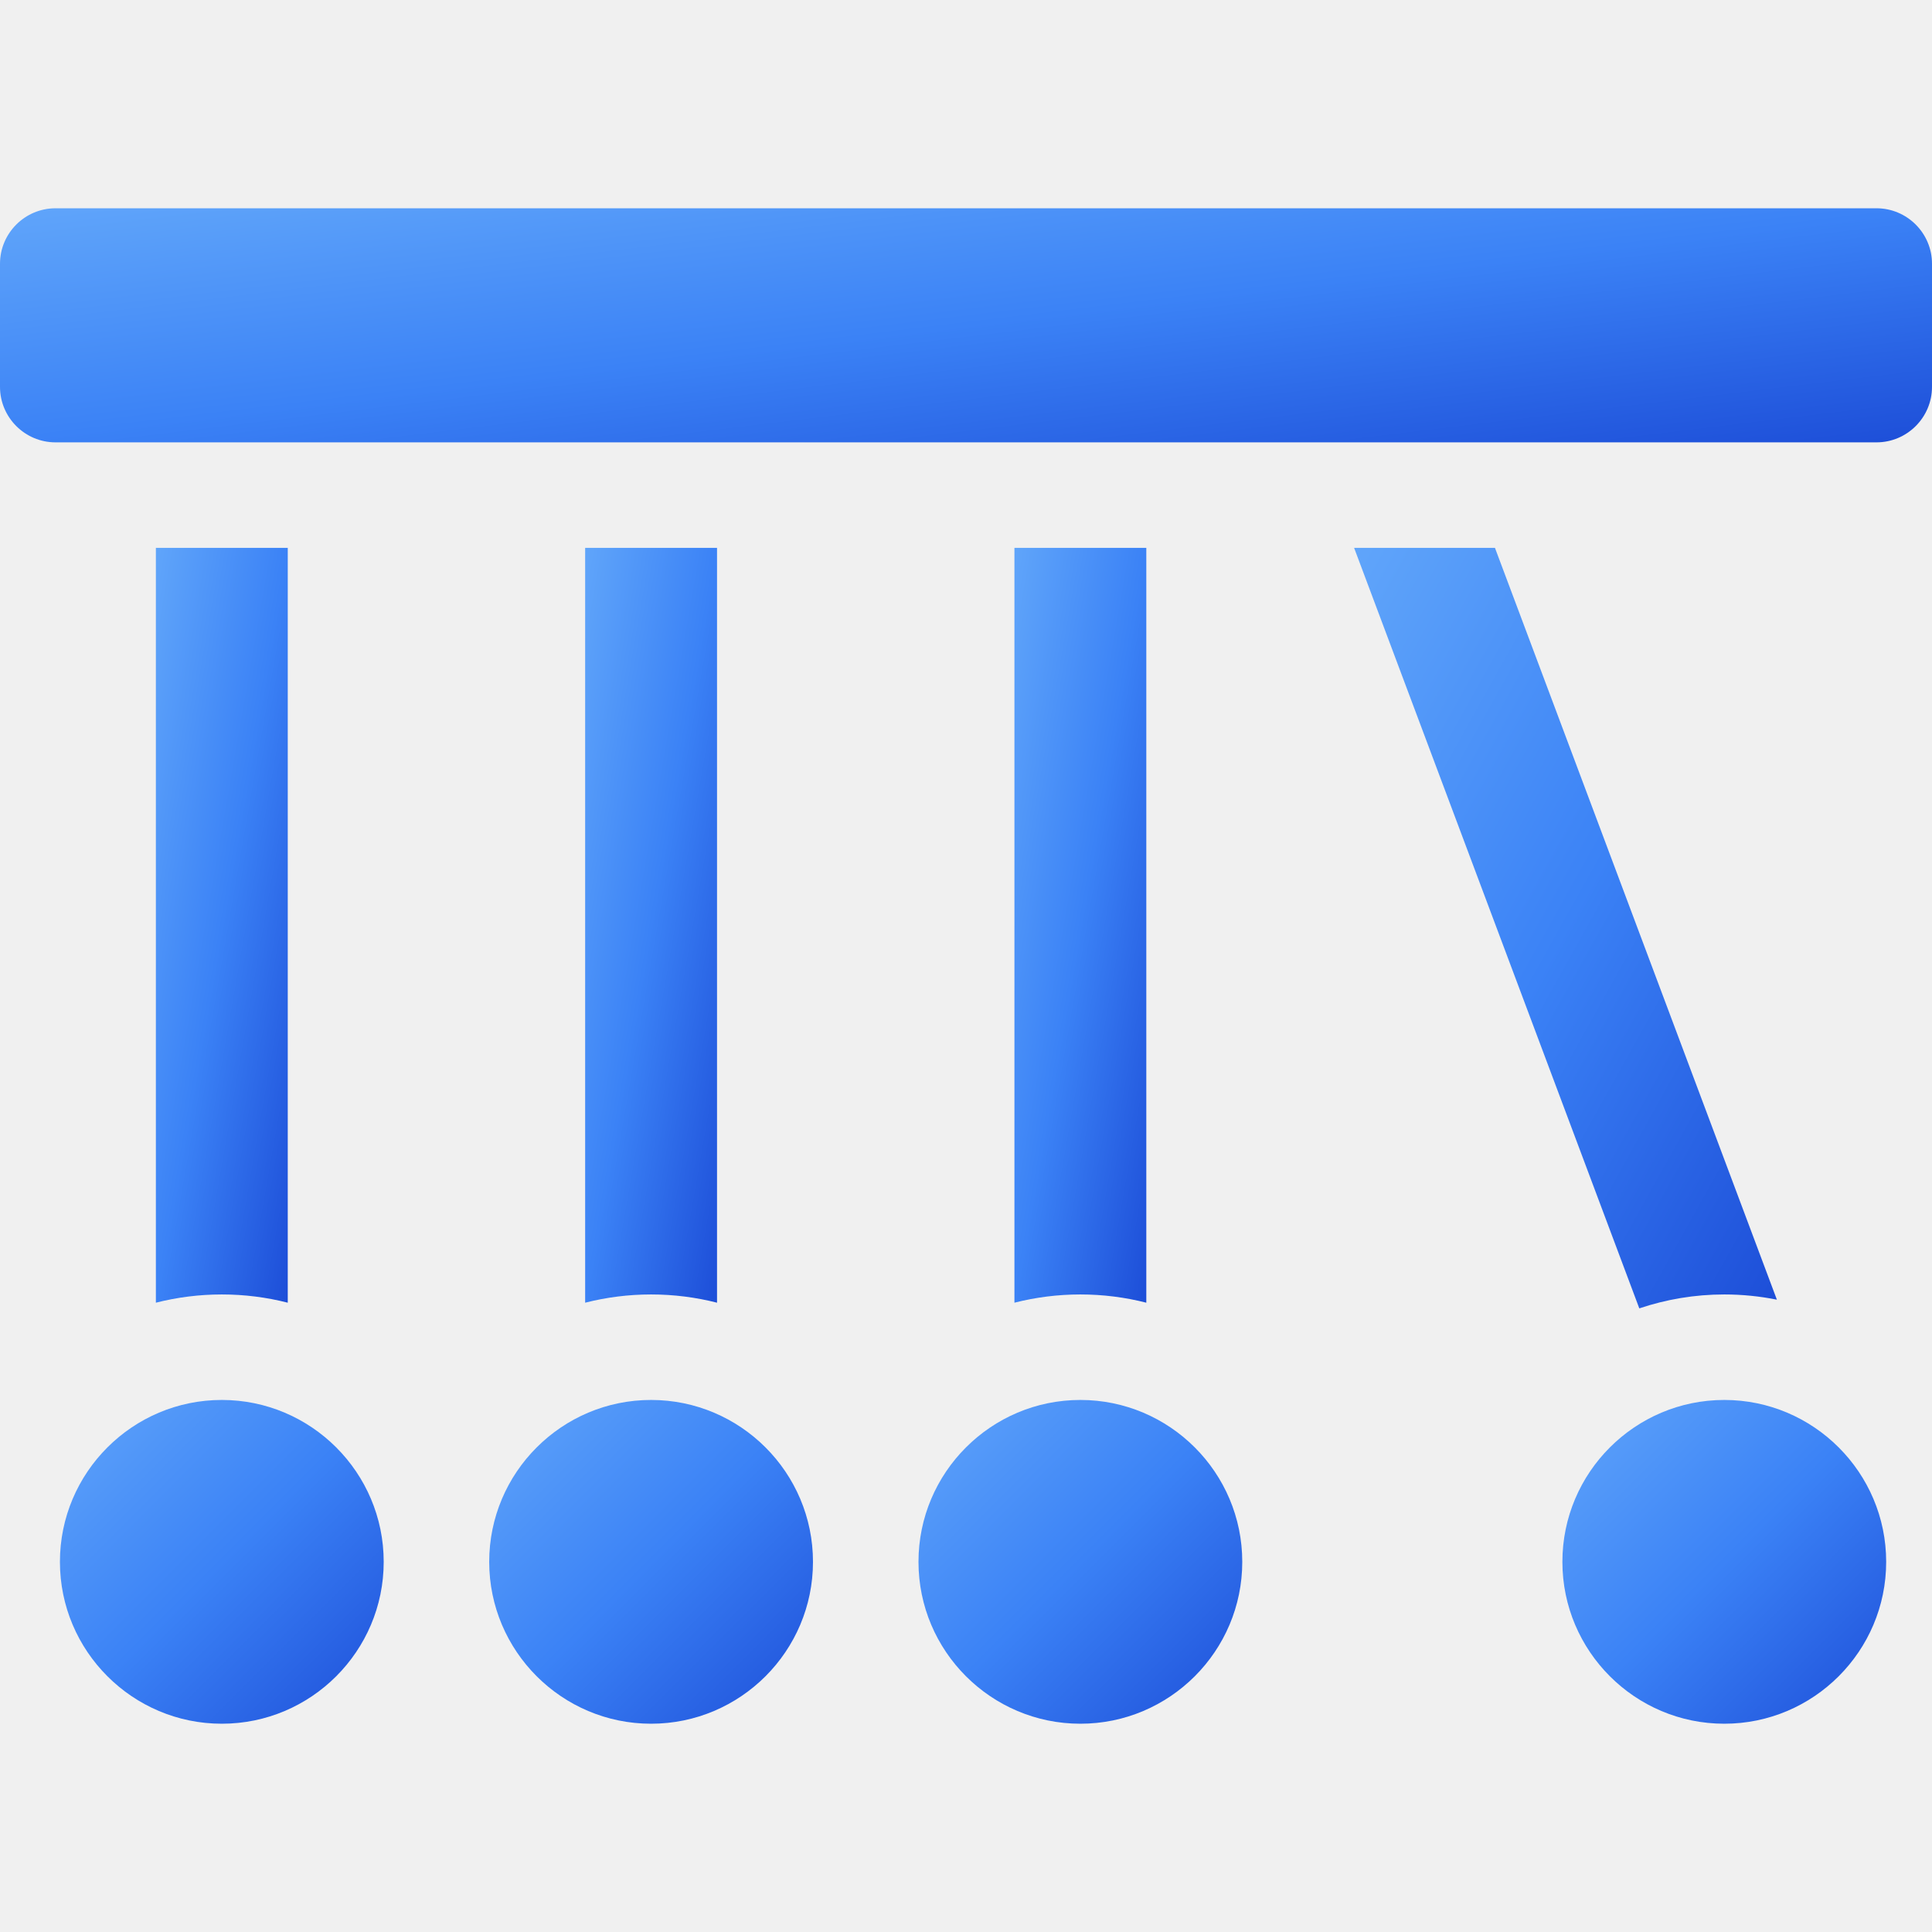
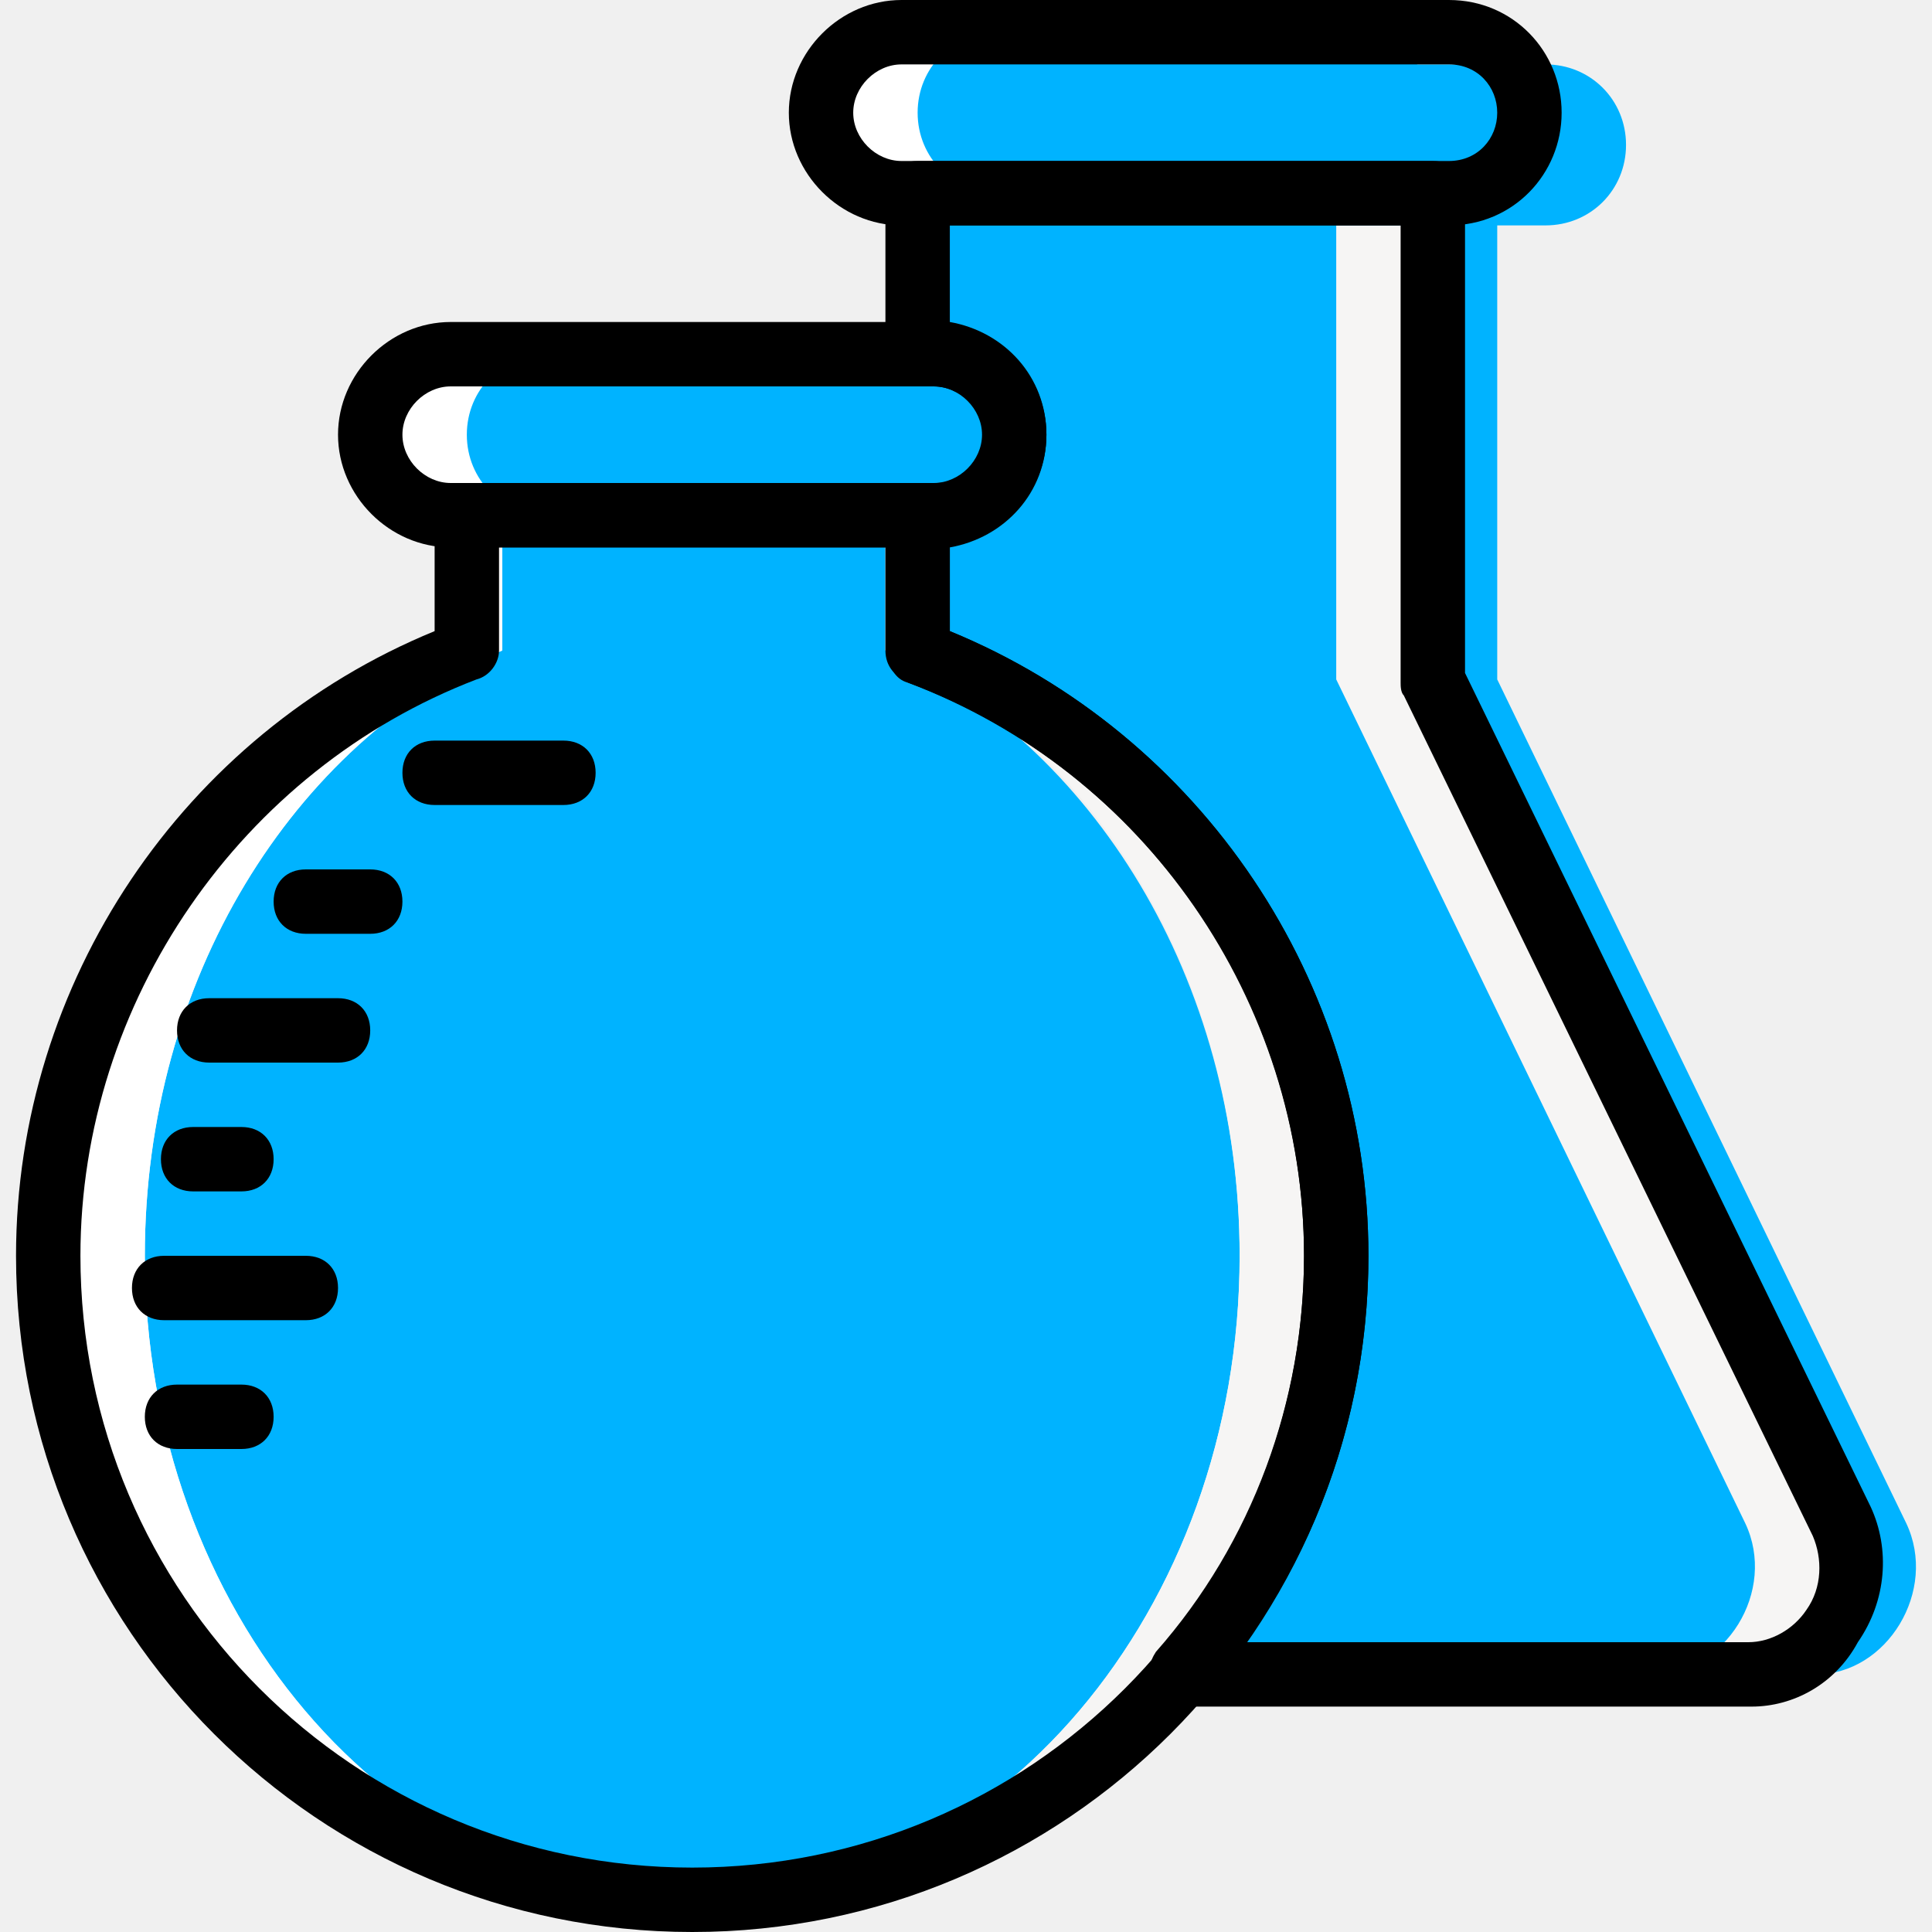
- <svg xmlns="http://www.w3.org/2000/svg" viewBox="0 0 580.02 580.02">
-   <defs>
-     <linearGradient id="blueGradient" x1="0%" y1="0%" x2="100%" y2="100%">
-       <stop offset="0%" style="stop-color:#60A5FA;stop-opacity:1" />
-       <stop offset="50%" style="stop-color:#3B82F6;stop-opacity:1" />
-       <stop offset="100%" style="stop-color:#1D4ED8;stop-opacity:1" />
-     </linearGradient>
-   </defs>
-   <g fill="url(#blueGradient)">
-     <g>
+ <svg xmlns="http://www.w3.org/2000/svg" height="200px" width="200px" version="1.1" id="Layer_1" viewBox="0 0 512 512" xml:space="preserve" fill="#000000">
+   <g id="SVGRepo_bgCarrier" stroke-width="0" />
+   <g id="SVGRepo_tracerCarrier" stroke-linecap="round" stroke-linejoin="round" />
+   <g id="SVGRepo_iconCarrier">
+     <g transform="translate(1 1)">
+       <path style="fill:#00b3ff;" d="M504.154,402.627L395.781,179.053V50.2H259.247v42.667h4.267c11.947,0,21.333,9.387,21.333,21.333 s-10.24,21.333-21.333,21.333h-4.267v36.693c64.853,23.893,110.933,87.04,110.933,159.573c0,42.667-15.36,81.067-40.96,110.933 h151.04C499.034,442.733,512.687,420.547,504.154,402.627" />
+       <path style="fill:#f6f5f4;" d="M487.941,402.627L378.714,179.053V50.2H242.181v42.667h4.267c11.947,0,21.333,9.387,21.333,21.333 s-9.387,21.333-21.333,21.333h-4.267v36.693c64.853,23.893,110.933,87.04,110.933,159.573c0,42.667-15.36,81.067-40.96,110.933 h151.04C482.821,442.733,495.621,420.547,487.941,402.627" />
      <g>
-         <g>
-           <path d="M517.661,420.29c-26.8,0-48.602,21.803-48.602,48.6c0,26.8,21.803,48.602,48.602,48.602 c26.798,0,48.601-21.803,48.601-48.602C566.262,442.094,544.459,420.29,517.661,420.29z" />
-           <path d="M66.593,420.29c-26.8,0-48.602,21.803-48.602,48.6c0,26.8,21.803,48.602,48.602,48.602 c26.798,0,48.601-21.803,48.601-48.602C115.193,442.094,93.391,420.29,66.593,420.29z" />
-           <path d="M195.469,420.29c-26.8,0-48.602,21.803-48.602,48.6c0,26.8,21.803,48.602,48.602,48.602s48.602-21.803,48.602-48.602 C244.072,442.094,222.269,420.29,195.469,420.29z" />
-           <path d="M324.346,420.29c-26.798,0-48.6,21.803-48.6,48.6c0,26.8,21.803,48.602,48.6,48.602c26.8,0,48.602-21.803,48.602-48.602 C372.948,442.094,351.145,420.29,324.346,420.29z" />
-           <path d="M215.265,391.092V164.477h-39.592v226.616c6.335-1.613,12.966-2.475,19.796-2.475 C202.299,388.617,208.93,389.479,215.265,391.092z" />
-           <path d="M563.352,62.528H16.668C7.478,62.528,0,70.006,0,79.196v36.939c0,9.19,7.478,16.668,16.668,16.668h546.684 c9.19,0,16.668-7.478,16.668-16.668V79.196C580.02,70.006,572.543,62.528,563.352,62.528z" />
-           <path d="M86.389,391.092V164.477H46.797v226.616c6.335-1.613,12.966-2.475,19.796-2.475 C73.422,388.617,80.054,389.479,86.389,391.092z" />
-           <path d="M344.141,391.092V164.477H304.55v226.616c6.335-1.613,12.966-2.476,19.796-2.476 C331.176,388.617,337.807,389.479,344.141,391.092z" />
-           <path d="M517.661,388.617c5.405,0,10.684,0.545,15.792,1.568l-84.641-225.709h-42.285l85.621,228.321 C500.169,390.102,508.743,388.617,517.661,388.617z" />
-         </g>
+         <path style="fill:#00b3ff;" d="M461.487,402.627L353.114,179.053V50.2H242.181v42.667h4.267c11.947,0,21.333,9.387,21.333,21.333 s-10.24,21.333-21.333,21.333h-4.267v36.693c64.853,23.893,109.227,87.04,109.227,159.573c0,42.667-15.36,81.067-40.96,110.933 h126.293C456.367,442.733,470.021,420.547,461.487,402.627" />
+         <path style="fill:#00b3ff;" d="M233.647,171.373v-35.84H132.101v35.84c-55.467,24.747-94.72,87.04-94.72,160.427 c0,93.867,64.853,170.667,145.067,170.667s145.067-76.8,145.067-170.667C327.514,258.413,288.261,196.12,233.647,171.373" />
      </g>
+       <path style="fill:#FFFFFF;" d="M37.381,331.8c0-73.387,39.253-135.68,94.72-160.427v-35.84h-8.533v35.84 C57.861,196.12,11.781,258.413,11.781,331.8c0,93.867,76.8,170.667,170.667,170.667C102.234,502.467,37.381,425.667,37.381,331.8" />
+       <path style="fill:#f6f5f4;" d="M242.181,171.373v-35.84h-8.533v35.84c55.467,23.893,93.867,87.04,93.867,160.427 c0,93.867-64.853,170.667-145.067,170.667c93.867,0,170.667-76.8,170.667-170.667C353.114,258.413,307.034,196.12,242.181,171.373" />
+       <path style="fill:#FFFFFF;" d="M246.447,135.533h-128c-11.947,0-21.333-9.387-21.333-21.333s9.387-21.333,21.333-21.333h128 c11.947,0,21.333,9.387,21.333,21.333S258.394,135.533,246.447,135.533" />
+       <path style="fill:#00b3ff;" d="M246.447,135.533h-102.4c-11.947,0-21.333-9.387-21.333-21.333s9.387-21.333,21.333-21.333h102.4 c11.947,0,21.333,9.387,21.333,21.333S258.394,135.533,246.447,135.533" />
+       <path style="fill:#FFFFFF;" d="M340.314,50.2h-102.4c-11.947,0-21.333-9.387-21.333-21.333s9.387-21.333,21.333-21.333h102.4 c11.947,0,21.333,9.387,21.333,21.333S352.261,50.2,340.314,50.2" />
+       <path style="fill:#f6f5f4;" d="M382.981,50.2h-102.4c-11.947,0-21.333-9.387-21.333-21.333s9.387-21.333,21.333-21.333h102.4 c11.947,0,21.333,9.387,21.333,21.333S394.927,50.2,382.981,50.2" />
+       <g>
+         <path style="fill:#00b3ff;" d="M408.581,58.733h-102.4c-11.947,0-21.333-9.387-21.333-21.333s9.387-21.333,21.333-21.333h102.4 c11.947,0,21.333,9.387,21.333,21.333S420.527,58.733,408.581,58.733" />
+         <path style="fill:#00b3ff;" d="M357.381,50.2h-93.867c-11.947,0-21.333-9.387-21.333-21.333s9.387-21.333,21.333-21.333h93.867 c11.947,0,21.333,9.387,21.333,21.333S369.327,50.2,357.381,50.2" />
+       </g>
+       <path d="M382.981,58.733H237.914c-16.213,0-29.867-13.653-29.867-29.867S221.701-1,237.914-1h145.067 c17.067,0,29.867,13.653,29.867,29.867S400.047,58.733,382.981,58.733z M237.914,16.067c-6.827,0-12.8,5.973-12.8,12.8 s5.973,12.8,12.8,12.8h145.067c7.68,0,12.8-5.973,12.8-12.8s-5.12-12.8-12.8-12.8H237.914z" />
+       <path d="M246.447,144.067h-128c-16.213,0-29.867-13.653-29.867-29.867s13.653-29.867,29.867-29.867h128 c16.213,0,29.867,13.653,29.867,29.867S262.661,144.067,246.447,144.067z M118.447,101.4c-6.827,0-12.8,5.973-12.8,12.8 s5.973,12.8,12.8,12.8h128c6.827,0,12.8-5.973,12.8-12.8s-5.973-12.8-12.8-12.8H118.447z" />
+       <path d="M182.447,511c-98.987,0-179.2-80.213-179.2-179.2c0-72.533,44.373-138.24,110.933-165.547v-30.72 c0-5.12,3.413-8.533,8.533-8.533h119.467c5.12,0,8.533,3.413,8.533,8.533v30.72c66.56,27.307,110.933,93.013,110.933,165.547 C361.647,430.787,281.434,511,182.447,511z M131.247,144.067v27.307c0,3.413-2.56,6.827-5.973,7.68 C62.981,202.947,20.314,264.387,20.314,331.8c0,89.6,72.533,162.133,162.133,162.133S344.581,421.4,344.581,331.8 c0-67.413-42.667-128.853-104.96-151.893c-3.413-1.707-5.973-4.267-5.973-8.533v-27.307H131.247z" />
+       <path d="M80.047,348.867H42.501c-5.12,0-8.533-3.413-8.533-8.533c0-5.12,3.413-8.533,8.533-8.533h37.547 c5.12,0,8.533,3.413,8.533,8.533C88.581,345.453,85.167,348.867,80.047,348.867z" />
+       <path d="M62.981,383H45.914c-5.12,0-8.533-3.413-8.533-8.533c0-5.12,3.413-8.533,8.533-8.533h17.067 c5.12,0,8.533,3.413,8.533,8.533C71.514,379.587,68.101,383,62.981,383z" />
+       <path d="M148.314,212.333h-34.133c-5.12,0-8.533-3.413-8.533-8.533c0-5.12,3.413-8.533,8.533-8.533h34.133 c5.12,0,8.533,3.413,8.533,8.533C156.847,208.92,153.434,212.333,148.314,212.333z" />
+       <path d="M97.114,246.467H80.047c-5.12,0-8.533-3.413-8.533-8.533c0-5.12,3.413-8.533,8.533-8.533h17.067 c5.12,0,8.533,3.413,8.533,8.533C105.647,243.053,102.234,246.467,97.114,246.467z" />
+       <path d="M88.581,280.6H54.447c-5.12,0-8.533-3.413-8.533-8.533s3.413-8.533,8.533-8.533h34.133c5.12,0,8.533,3.413,8.533,8.533 S93.701,280.6,88.581,280.6z" />
+       <path d="M62.981,314.733h-12.8c-5.12,0-8.533-3.413-8.533-8.533s3.413-8.533,8.533-8.533h12.8c5.12,0,8.533,3.413,8.533,8.533 S68.101,314.733,62.981,314.733z" />
+       <path d="M463.194,451.267h-151.04c-3.413,0-5.973-1.707-7.68-5.12c-1.707-3.413-0.853-6.827,0.853-9.387 c25.6-29.013,39.253-66.56,39.253-104.96c0-67.413-41.813-128-104.96-151.893c-3.413-0.853-5.12-4.267-5.12-7.68v-36.693 c0-5.12,3.413-8.533,8.533-8.533h4.267c6.827,0,12.8-5.973,12.8-12.8s-6.827-12.8-13.653-12.8h-4.267 c-5.12,0-8.533-3.413-8.533-8.533V50.2c0-5.12,3.413-8.533,8.533-8.533h136.533c5.12,0,8.533,3.413,8.533,8.533v127.147 l107.52,221.013l0,0c5.12,11.093,4.267,24.747-3.413,35.84C485.381,445.293,474.287,451.267,463.194,451.267z M329.221,434.2 h133.12c5.973,0,11.947-3.413,15.36-8.533c4.267-5.973,4.267-13.653,1.707-19.627L371.034,183.32 c-0.853-0.853-0.853-2.56-0.853-3.413V58.733H250.714v25.6c14.507,2.56,25.6,14.507,25.6,29.867s-11.093,27.307-25.6,29.867v22.187 c66.56,27.307,110.933,93.013,110.933,165.547C361.647,368.493,350.554,404.333,329.221,434.2z" />
    </g>
  </g>
</svg>
